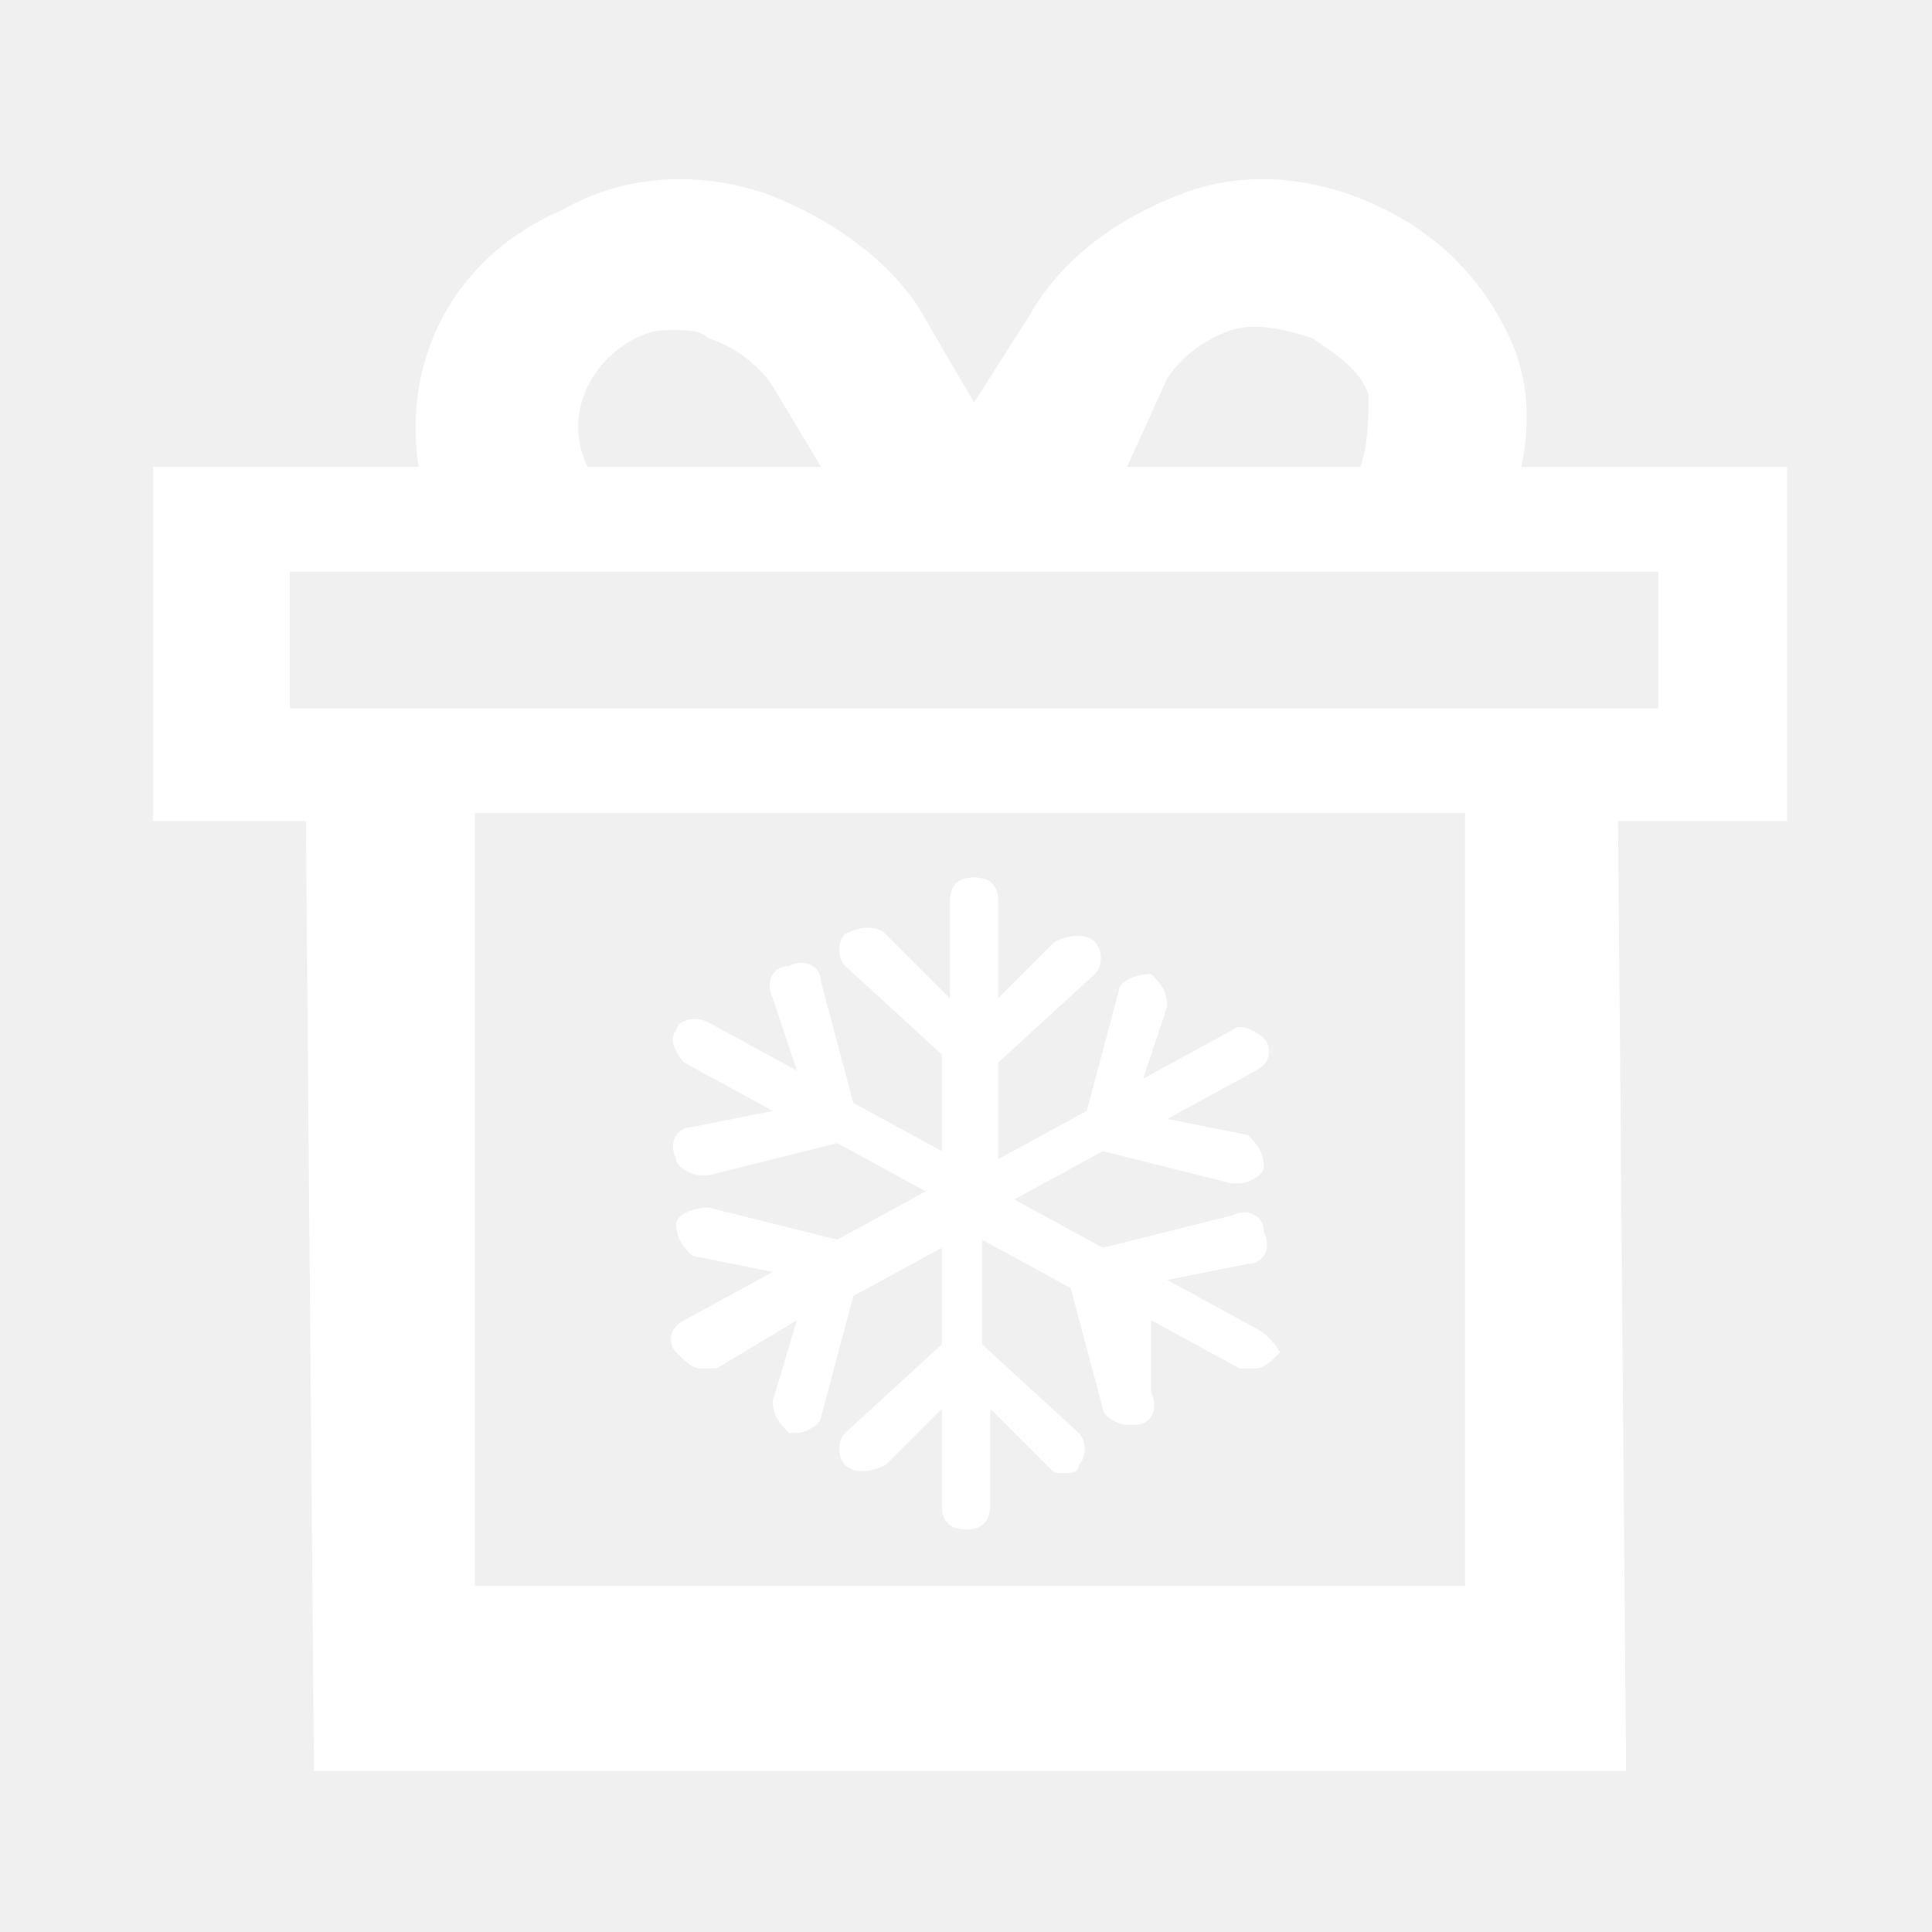
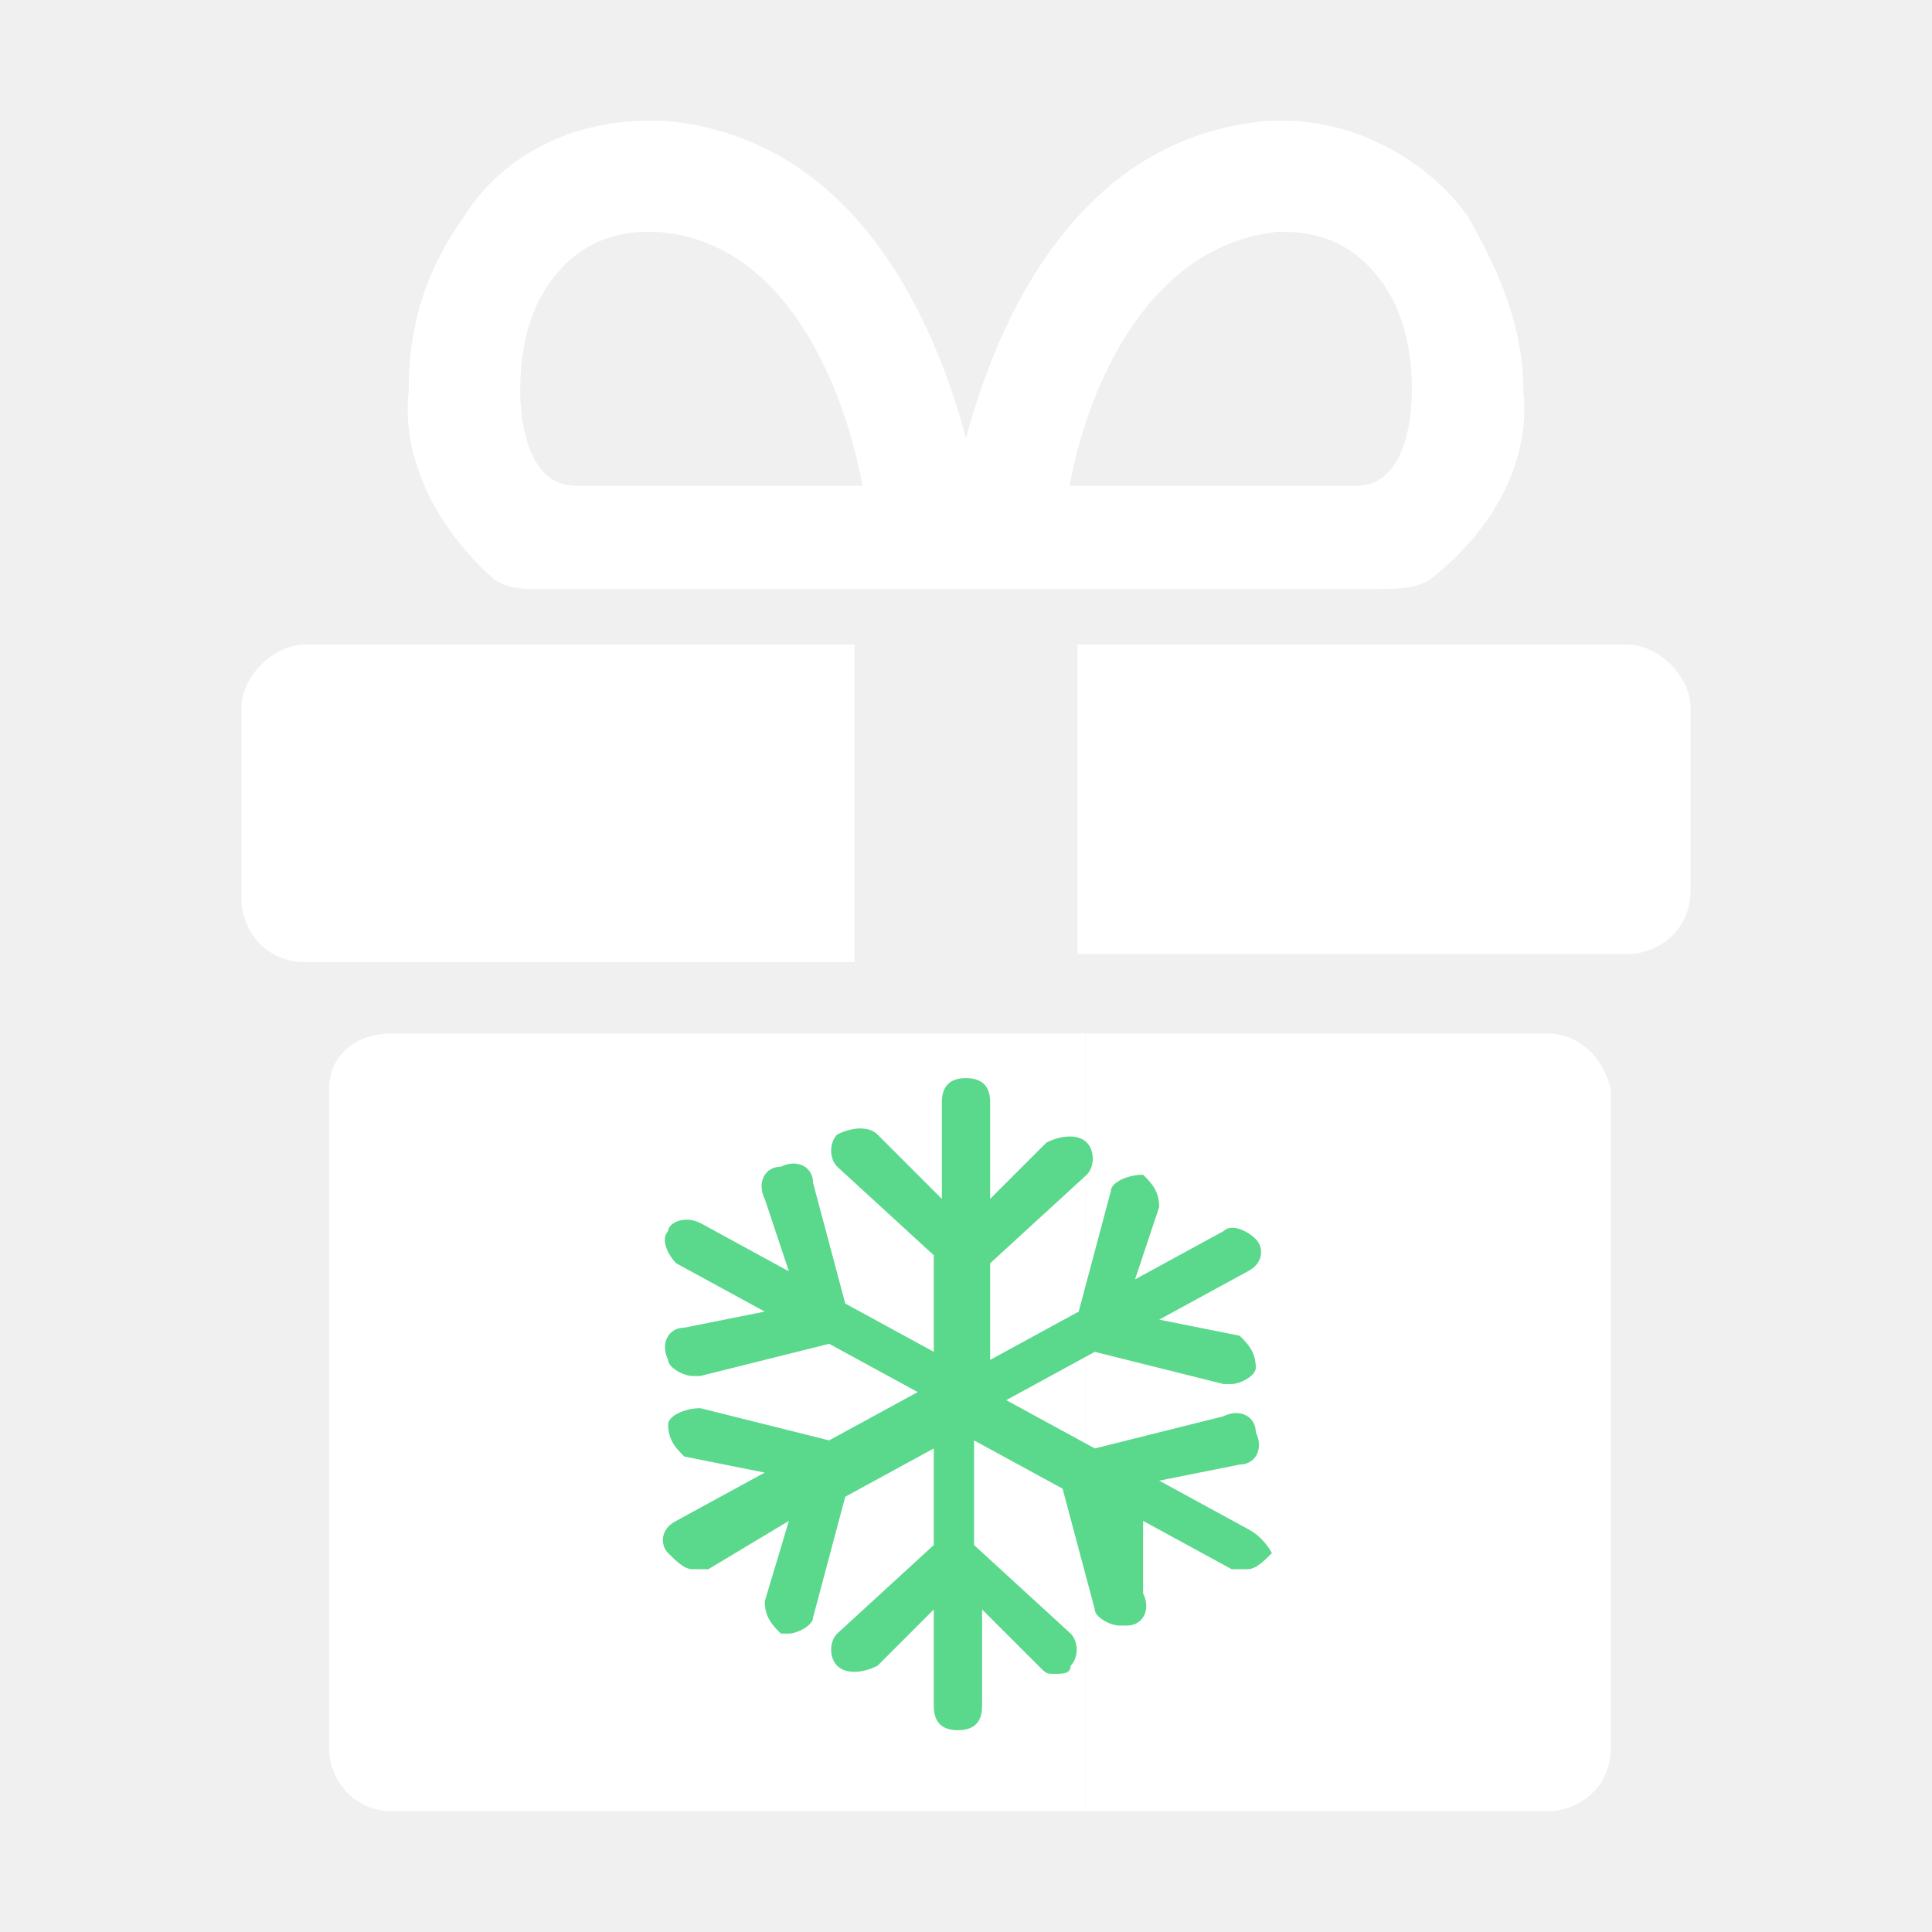
<svg xmlns="http://www.w3.org/2000/svg" version="1.1" id="ic-transaction-staked" x="0px" y="0px" viewBox="0 0 24 24" style="enable-background:new 0 0 24 24;" xml:space="preserve">
  <style type="text/css">
- 	.st0{fill:none;}
+ 	.st0{fill:#FFFFFF;}
	.st1{fill:none;}
- 	.st2{fill:#fff;}
+ 	.st2{fill:#5AD88C;}
</style>
  <g>
    <path class="st0" d="M18.3,13L18.3,13L18.3,13z" />
  </g>
-   <path class="st1" d="M10.2,5.8l-0.6-1C9.5,4.5,9.2,4.2,8.9,4.1c-0.1,0-0.3-0.1-0.4-0.1c-0.2,0-0.4,0-0.5,0.1C7.3,4.5,7,5.2,7.3,5.8  H10.2z" />
-   <path class="st1" d="M16.9,4.9c-0.1-0.3-0.4-0.6-0.7-0.7C16,4.1,15.6,4,15.3,4.1c-0.3,0.1-0.6,0.3-0.8,0.6l-0.6,1h2.9  C17,5.5,17,5.2,16.9,4.9z" />
+   <path class="st1" d="M10.2,5.8l-0.6-1C9.5,4.5,9.2,4.2,8.9,4.1C8.8,4.1,8.6,4,8.5,4C8.3,4,8.1,4,8,4.1C7.3,4.5,7,5.2,7.3,5.8H10.2z" />
+   <path class="st1" d="M16.9,4.9c-0.1-0.3-0.4-0.6-0.7-0.7C16,4.1,15.6,4,15.3,4.1s-0.6,0.3-0.8,0.6l-0.6,1h2.9  C17,5.5,17,5.2,16.9,4.9z" />
  <rect x="5.9" y="10.1" class="st1" width="12.3" height="9.6" />
  <rect x="3.6" y="7.1" class="st1" width="17" height="1.6" />
-   <g>
-     <path class="st1" d="M10.2,5.8l-0.6-1C9.5,4.5,9.2,4.2,8.9,4.1c-0.1,0-0.3-0.1-0.4-0.1c-0.2,0-0.4,0-0.5,0.1C7.3,4.5,7,5.2,7.3,5.8   H10.2z" />
-     <path class="st1" d="M16.9,4.9c-0.1-0.3-0.4-0.6-0.7-0.7C16,4.1,15.6,4,15.3,4.1c-0.3,0.1-0.6,0.3-0.8,0.6l-0.6,1h2.9   C17,5.5,17,5.2,16.9,4.9z" />
-     <rect x="5.9" y="10.1" class="st1" width="12.3" height="9.6" />
-     <path class="st2" d="M22.2,5.8h-3.3C19,5.3,19,4.8,18.8,4.3C18.5,3.6,18,3,17.2,2.6c-0.8-0.4-1.7-0.5-2.5-0.2   c-0.8,0.3-1.5,0.8-1.9,1.5L12.1,5l-0.7-1.2C11,3.2,10.3,2.7,9.5,2.4C8.6,2.1,7.7,2.2,7,2.6C5.6,3.2,5,4.5,5.2,5.8H1.9v4.4h1.9   l0.1,11.8h16.3l-0.1-11.8h2.1V5.8z M14.5,4.7c0.2-0.3,0.5-0.5,0.8-0.6C15.6,4,16,4.1,16.3,4.2c0.3,0.2,0.6,0.4,0.7,0.7   C17,5.2,17,5.5,16.9,5.8h-2.9L14.5,4.7z M7.9,4.2c0.2-0.1,0.3-0.1,0.5-0.1c0.1,0,0.3,0,0.4,0.1c0.3,0.1,0.6,0.3,0.8,0.6l0.6,1H7.3   C7,5.2,7.3,4.5,7.9,4.2z M18.2,19.7H5.9v-9.6h12.3V19.7z M20.6,8.8h-17V7.1h17V8.8z" />
+   <g id="Path18914">
+     <path class="st0" d="M19.22,12.838h-5.736V22.5h5.736c0.396,0,0.791-0.296,0.791-0.789v-8.183   C19.912,13.134,19.615,12.838,19.22,12.838z" />
+     <path class="st0" d="M4.088,13.528v8.183c0,0.394,0.297,0.789,0.791,0.789l0,0c2.868,0,5.736,0,8.604,0   c0-3.254,0-6.408,0-9.662c-2.868,0-5.736,0-8.604,0C4.385,12.838,4.088,13.134,4.088,13.528z" />
+     <path class="st0" d="M3,8.796v2.366c0,0.394,0.297,0.789,0.791,0.789h6.824V8.007H3.791   C3.396,8.007,3,8.401,3,8.796z" />
+     <path class="st0" d="M20.209,8.007h-6.824v3.845h6.824c0.396,0,0.791-0.296,0.791-0.789v-2.268   C21,8.401,20.604,8.007,20.209,8.007z" />
+     <path class="st0" d="M6.165,7.218C6.363,7.317,6.498,7.321,6.758,7.317h10.286c0.297,0,0.494,0,0.692-0.099   c0.791-0.592,1.286-1.479,1.187-2.366c0-0.789-0.297-1.479-0.692-2.169   C17.736,1.993,16.846,1.5,15.956,1.5h-0.198C13.385,1.697,12.396,3.965,12,5.444   C11.604,3.965,10.615,1.697,8.242,1.5h-0.198c-0.89,0-1.78,0.394-2.275,1.183   C5.275,3.373,5.077,4.063,5.077,4.852C4.978,5.739,5.473,6.627,6.165,7.218z M15.857,2.88h0.099   c0.495,0,0.89,0.197,1.187,0.592s0.396,0.887,0.396,1.38c0,0.394-0.099,1.183-0.692,1.183H13.286   C13.484,4.951,14.176,3.077,15.857,2.88z M6.857,3.472c0.297-0.394,0.692-0.592,1.187-0.592h0.099   c1.681,0.099,2.374,2.07,2.571,3.155H7.154c-0.593,0-0.692-0.789-0.692-1.183   C6.462,4.359,6.56,3.866,6.857,3.472z" />
  </g>
-   <path class="st2" d="M15.6,16.5l-1.1-0.6l1-0.2c0.2,0,0.3-0.2,0.2-0.4c0-0.2-0.2-0.3-0.4-0.2l-1.6,0.4l-1.1-0.6l1.1-0.6l1.6,0.4h0.1  c0.1,0,0.3-0.1,0.3-0.2c0-0.2-0.1-0.3-0.2-0.4l-1-0.2l1.1-0.6c0.2-0.1,0.2-0.3,0.1-0.4c-0.1-0.1-0.3-0.2-0.4-0.1l-1.1,0.6l0.3-0.9  c0-0.2-0.1-0.3-0.2-0.4c-0.2,0-0.4,0.1-0.4,0.2l-0.4,1.5l-1.1,0.6v-1.2l1.2-1.1c0.1-0.1,0.1-0.3,0-0.4c-0.1-0.1-0.3-0.1-0.5,0  l-0.7,0.7v-1.2c0-0.2-0.1-0.3-0.3-0.3s-0.3,0.1-0.3,0.3v1.2L11,11.6c-0.1-0.1-0.3-0.1-0.5,0c-0.1,0.1-0.1,0.3,0,0.4l1.2,1.1v1.2  l-1.1-0.6l-0.4-1.5c0-0.2-0.2-0.3-0.4-0.2c-0.2,0-0.3,0.2-0.2,0.4l0.3,0.9l-1.1-0.6c-0.2-0.1-0.4,0-0.4,0.1c-0.1,0.1,0,0.3,0.1,0.4  l1.1,0.6l-1,0.2c-0.2,0-0.3,0.2-0.2,0.4c0,0.1,0.2,0.2,0.3,0.2h0.1l1.6-0.4l1.1,0.6l-1.1,0.6L8.8,15c-0.2,0-0.4,0.1-0.4,0.2  c0,0.2,0.1,0.3,0.2,0.4l1,0.2l-1.1,0.6c-0.2,0.1-0.2,0.3-0.1,0.4C8.5,16.9,8.6,17,8.7,17s0.1,0,0.2,0l1-0.6l-0.3,1  c0,0.2,0.1,0.3,0.2,0.4h0.1c0.1,0,0.3-0.1,0.3-0.2l0.4-1.5l1.1-0.6v1.2l-1.2,1.1c-0.1,0.1-0.1,0.3,0,0.4s0.3,0.1,0.5,0l0.7-0.7v1.2  c0,0.2,0.1,0.3,0.3,0.3s0.3-0.1,0.3-0.3v-1.2l0.7,0.7c0.1,0.1,0.1,0.1,0.2,0.1c0.1,0,0.2,0,0.2-0.1c0.1-0.1,0.1-0.3,0-0.4l-1.2-1.1  v-1.3l1.1,0.6l0.4,1.5c0,0.1,0.2,0.2,0.3,0.2h0.1c0.2,0,0.3-0.2,0.2-0.4l0-0.9l1.1,0.6c0.1,0,0.1,0,0.2,0c0.1,0,0.2-0.1,0.3-0.2  C15.9,16.8,15.8,16.6,15.6,16.5z" />
+   <path class="st2" d="M15.5,18.993l-1.1-0.6l1-0.2c0.2,0,0.3-0.2,0.2-0.4c0-0.2-0.2-0.3-0.4-0.2l-1.6,0.4l-1.1-0.6l1.1-0.6l1.6,0.4  h0.1c0.1,0,0.3-0.1,0.3-0.2c0-0.2-0.1-0.3-0.2-0.4l-1-0.2l1.1-0.6c0.2-0.1,0.2-0.3,0.1-0.4c-0.1-0.1-0.3-0.2-0.4-0.1l-1.1,0.6  l0.3-0.9c0-0.2-0.1-0.3-0.2-0.4c-0.2,0-0.4,0.1-0.4,0.2l-0.4,1.5l-1.1,0.6v-1.2l1.2-1.1c0.1-0.1,0.1-0.3,0-0.4  c-0.1-0.1-0.3-0.1-0.5,0l-0.7,0.7v-1.2c0-0.2-0.1-0.3-0.3-0.3s-0.3,0.1-0.3,0.3v1.2l-0.8-0.8c-0.1-0.1-0.3-0.1-0.5,0  c-0.1,0.1-0.1,0.3,0,0.4l1.2,1.1v1.2l-1.1-0.6l-0.4-1.5c0-0.2-0.2-0.3-0.4-0.2c-0.2,0-0.3,0.2-0.2,0.4l0.3,0.9l-1.1-0.6  c-0.2-0.1-0.4,0-0.4,0.1c-0.1,0.1,0,0.3,0.1,0.4l1.1,0.6l-1,0.2c-0.2,0-0.3,0.2-0.2,0.4c0,0.1,0.2,0.2,0.3,0.2h0.1l1.6-0.4l1.1,0.6  l-1.1,0.6l-1.6-0.4c-0.2,0-0.4,0.1-0.4,0.2c0,0.2,0.1,0.3,0.2,0.4l1,0.2l-1.1,0.6c-0.2,0.1-0.2,0.3-0.1,0.4c0.1,0.1,0.2,0.2,0.3,0.2  s0.1,0,0.2,0l1-0.6l-0.3,1c0,0.2,0.1,0.3,0.2,0.4h0.1c0.1,0,0.3-0.1,0.3-0.2l0.4-1.5l1.1-0.6v1.2l-1.2,1.1c-0.1,0.1-0.1,0.3,0,0.4  s0.3,0.1,0.5,0l0.7-0.7v1.2c0,0.2,0.1,0.3,0.3,0.3s0.3-0.1,0.3-0.3v-1.2l0.7,0.7c0.1,0.1,0.1,0.1,0.2,0.1c0.1,0,0.2,0,0.2-0.1  c0.1-0.1,0.1-0.3,0-0.4l-1.2-1.1v-1.3l1.1,0.6l0.4,1.5c0,0.1,0.2,0.2,0.3,0.2H14c0.2,0,0.3-0.2,0.2-0.4v-0.9l1.1,0.6  c0.1,0,0.1,0,0.2,0c0.1,0,0.2-0.1,0.3-0.2C15.8,19.293,15.7,19.093,15.5,18.993z" />
</svg>
